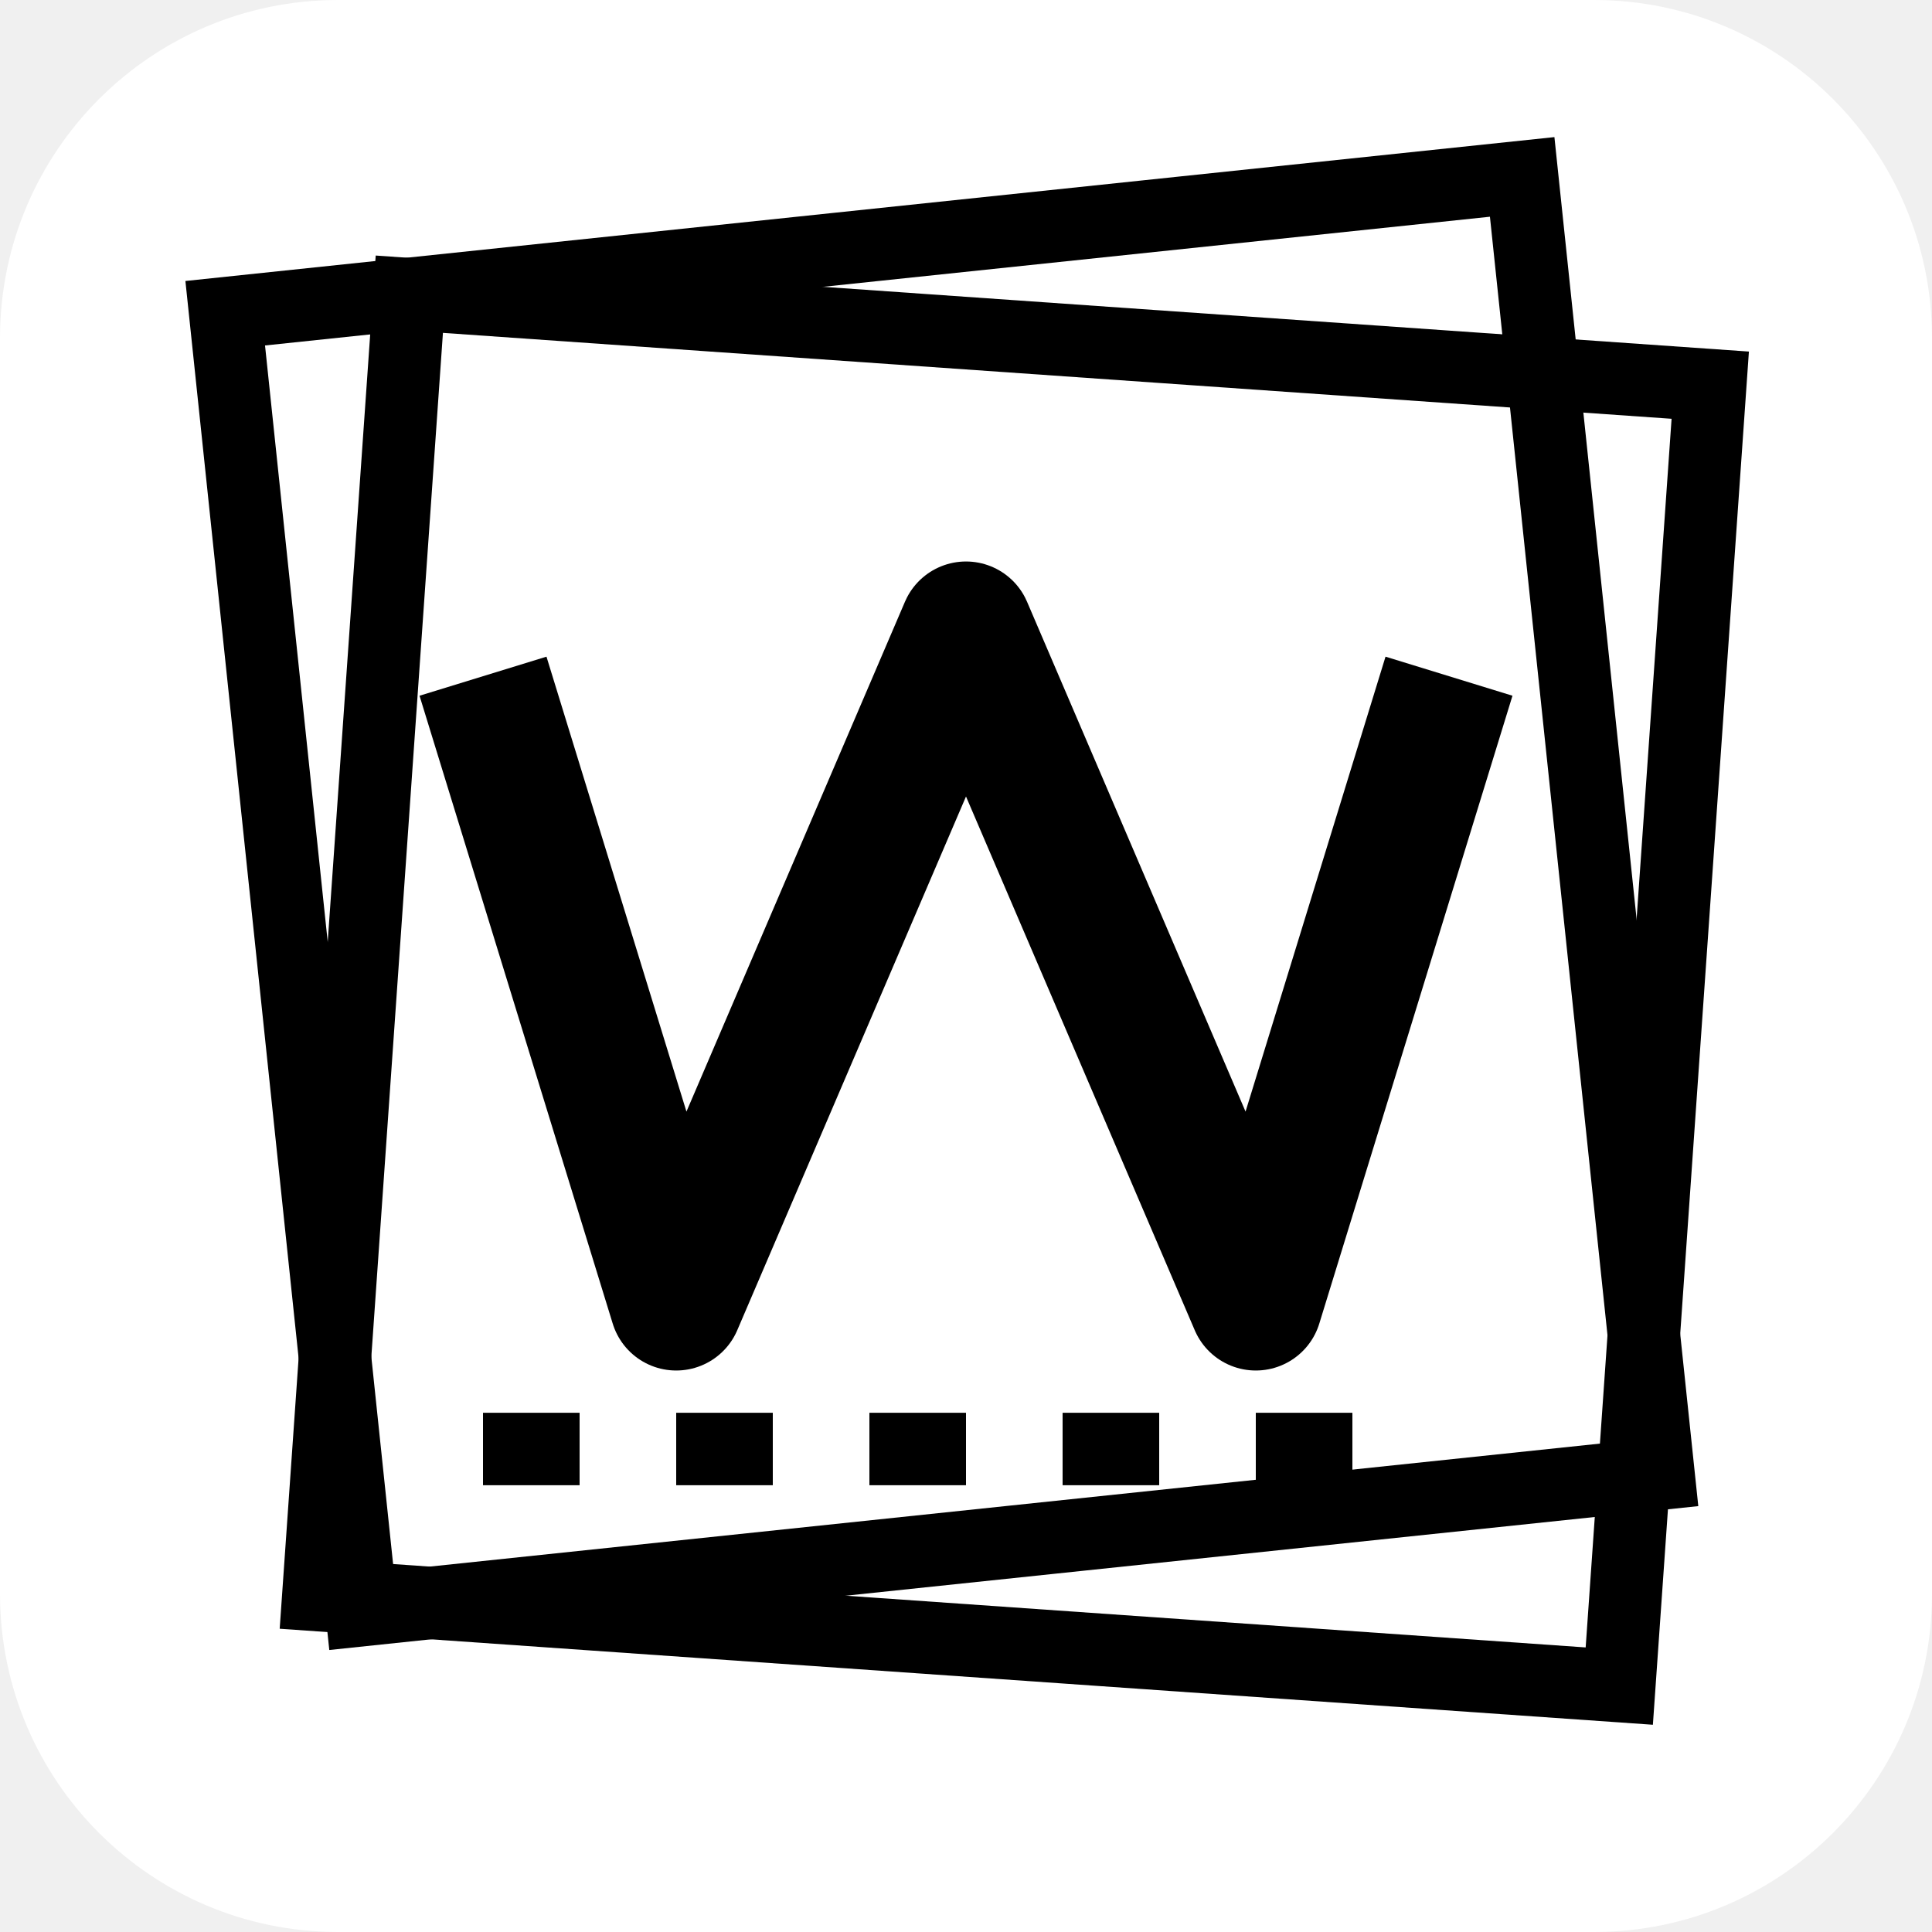
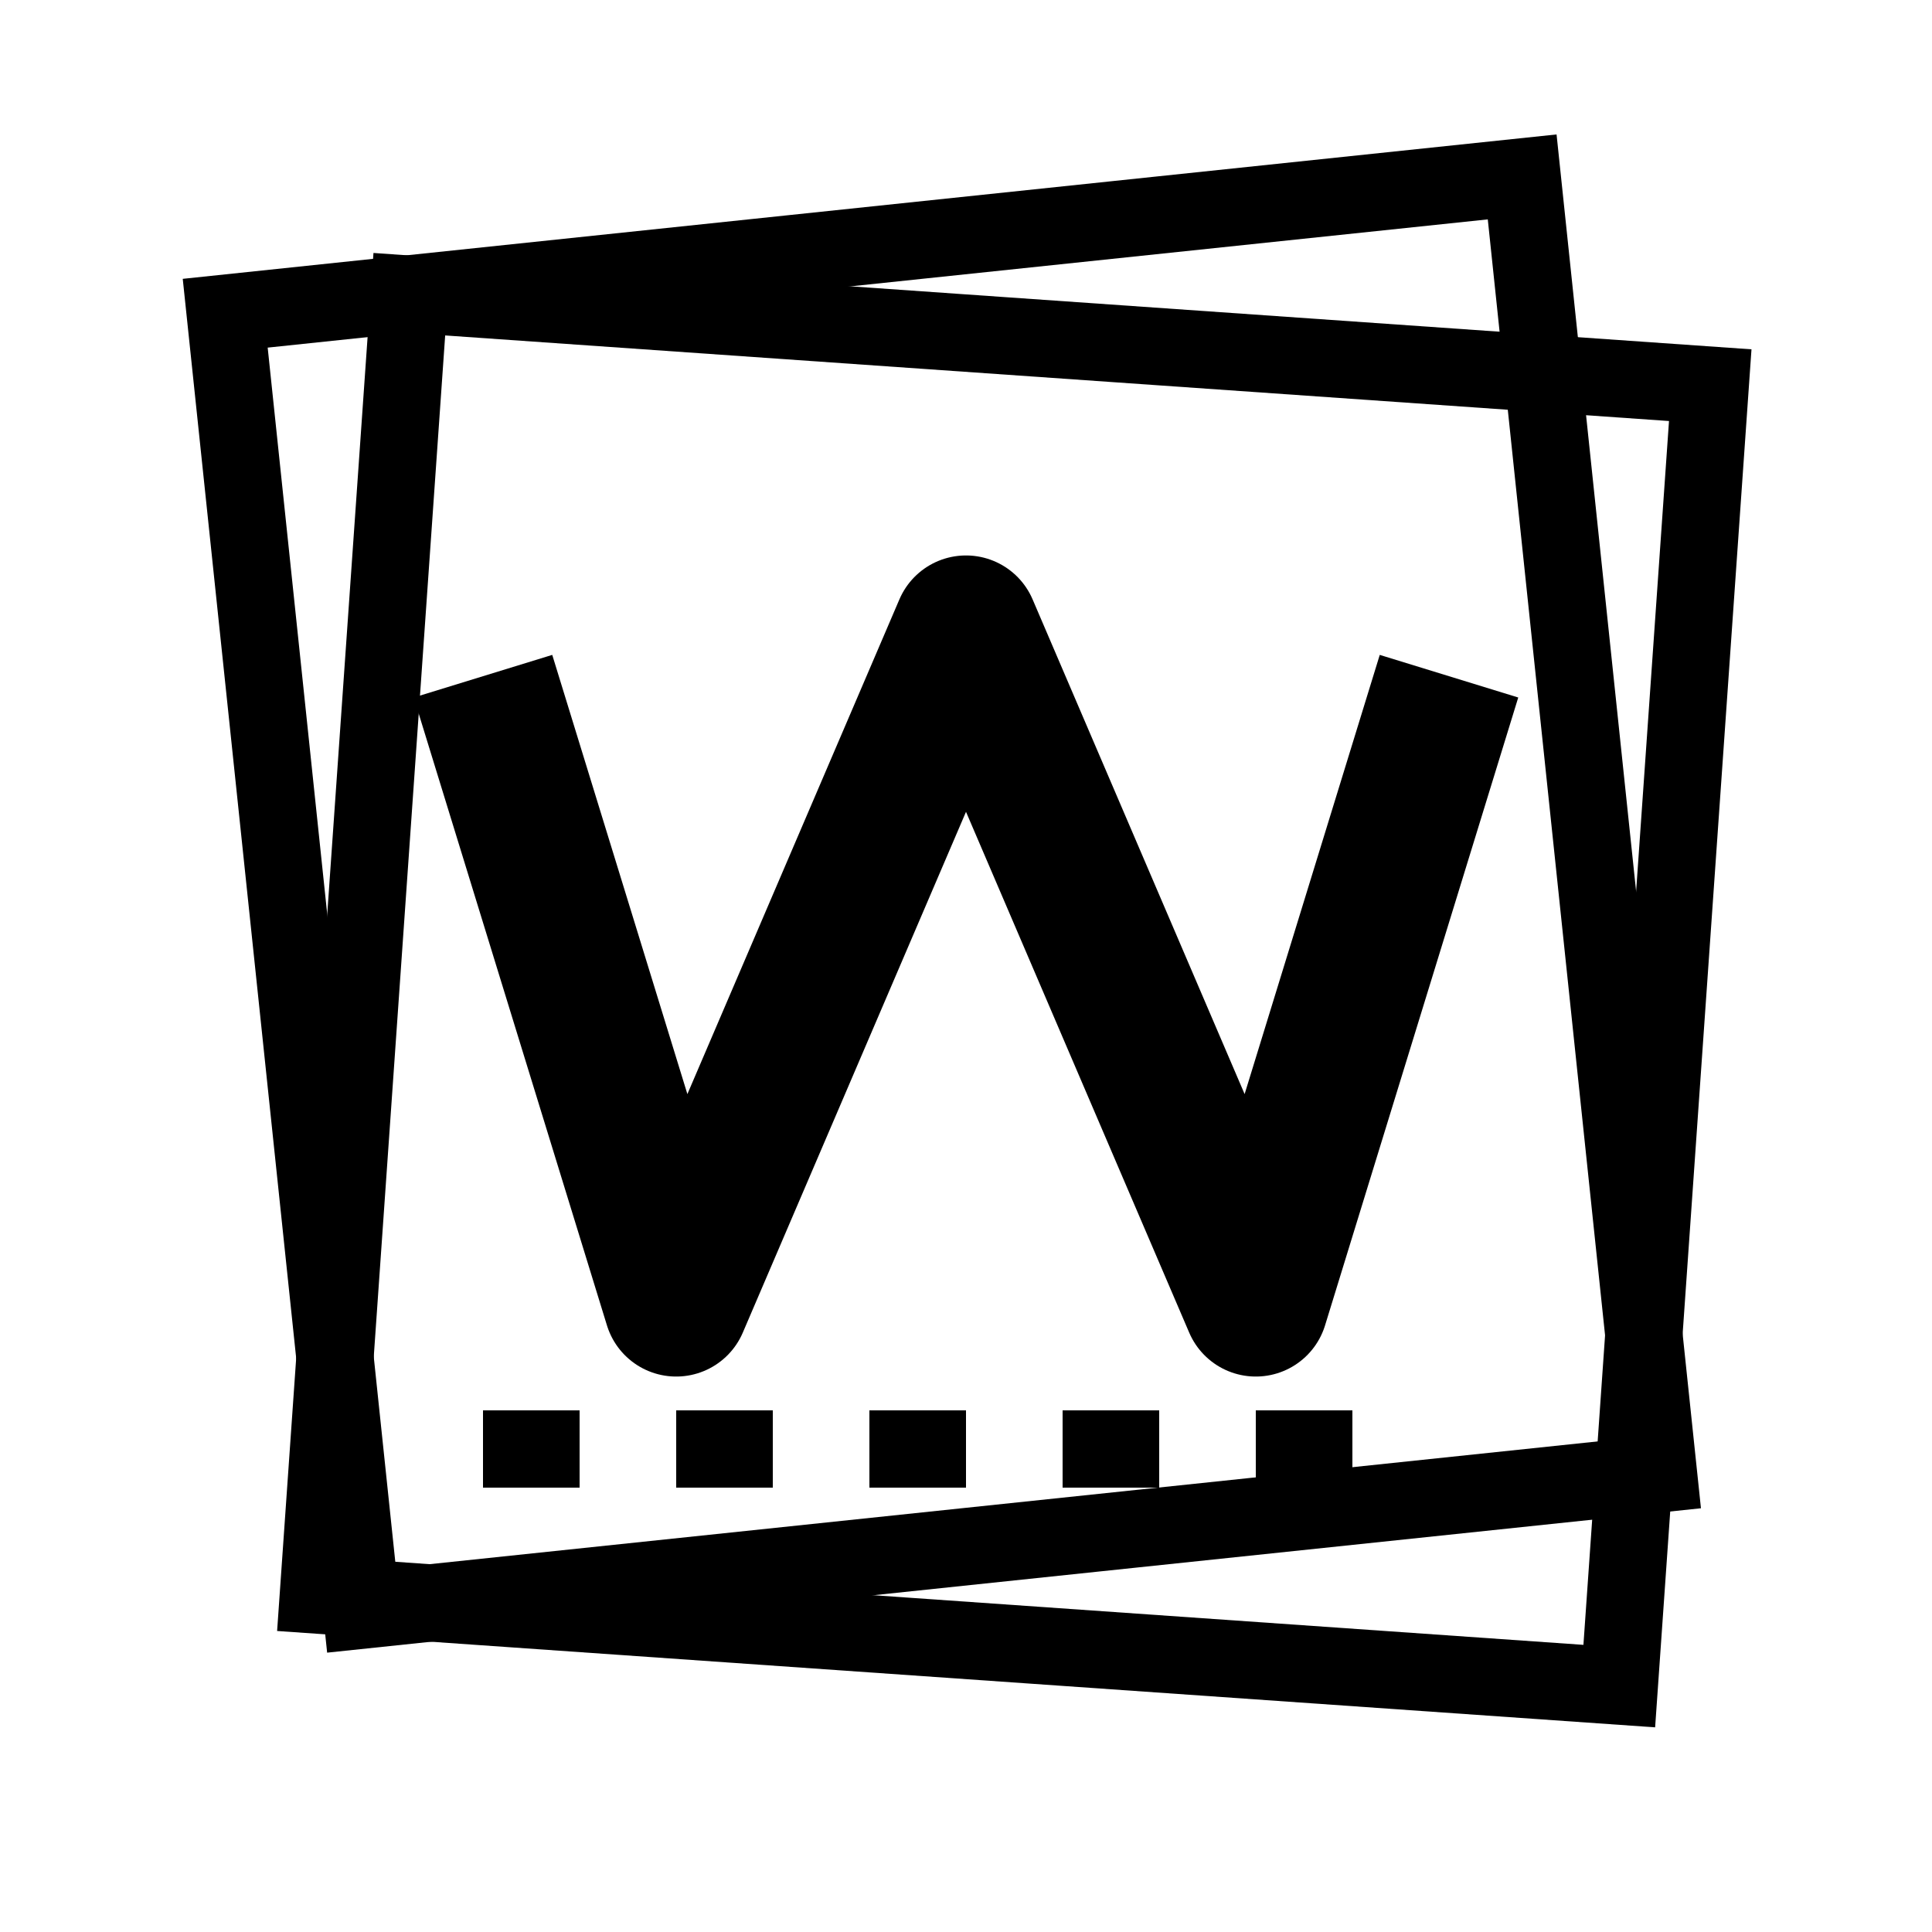
<svg xmlns="http://www.w3.org/2000/svg" viewBox="0 0 80 80">
-   <rect width="80" height="80" rx="14" fill="#fff" />
+   <rect width="80" height="80" fill="#fff" />
  <g fill="none" stroke="#000">
-     <rect x="12" y="10" width="54" height="54" stroke-width="3" transform="rotate(-6 39 37)" />
-     <rect x="15" y="14" width="54" height="54" stroke-width="3" transform="rotate(4 42 41)" />
-     <path d="M20 28L28 54L40 26L52 54L60 28" stroke-width="5.5" stroke-linejoin="round" />
-     <path d="M20 60h40" stroke-width="3" stroke-dasharray="4 4" />
+     <rect x="12" y="10" width="54" height="54" stroke-width="3.2" transform="rotate(-6 39 37)" />
+     <rect x="15" y="14" width="54" height="54" stroke-width="3.2" transform="rotate(4 42 41)" />
+     <path d="M20 28L28 54L40 26L52 54L60 28" stroke-width="6" stroke-linejoin="round" />
+     <path d="M20 60h40" stroke-width="3.2" stroke-dasharray="4 4" />
  </g>
</svg>
